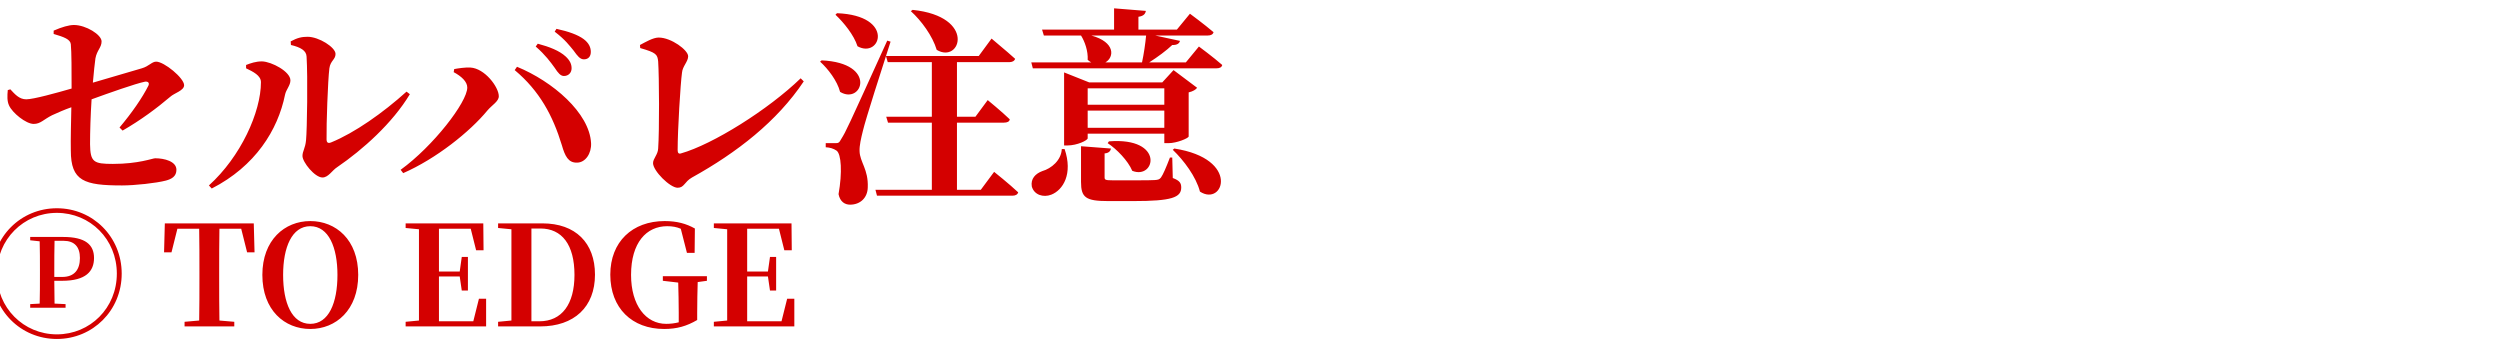
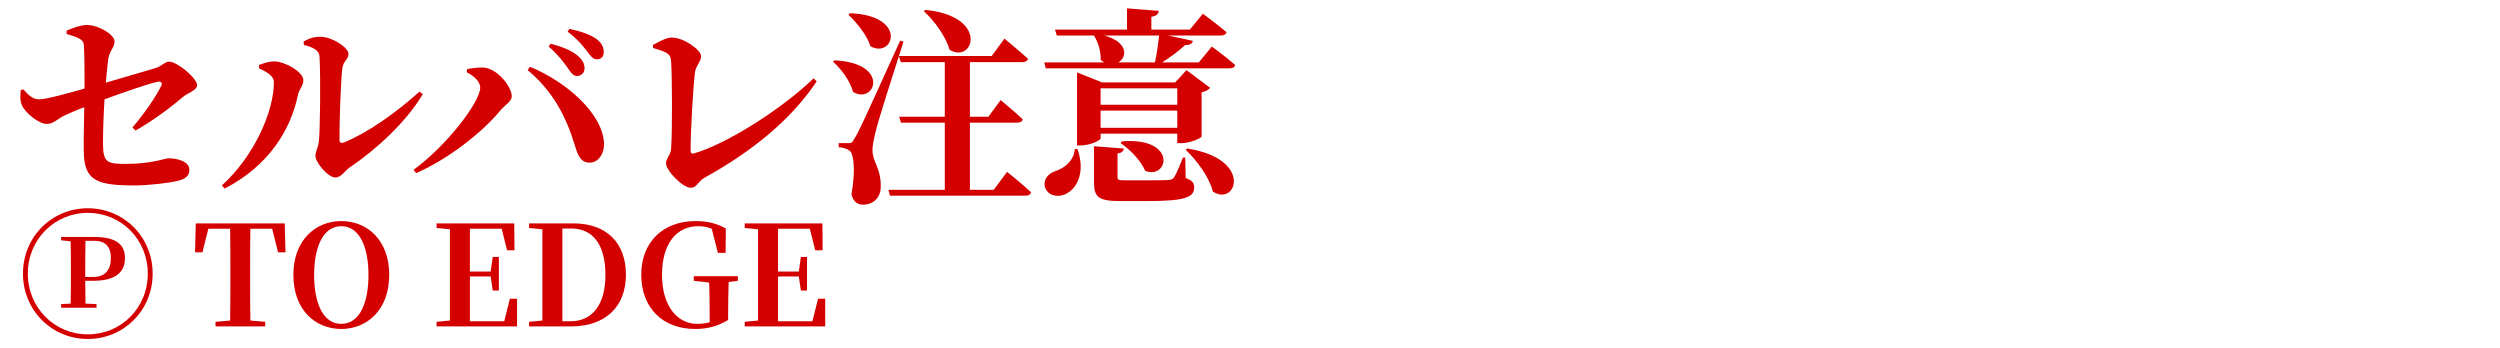
<svg xmlns="http://www.w3.org/2000/svg" width="576" height="80" viewBox="0 0 152.4 21.167" version="1.1" id="svg5">
  <defs id="defs2">
    <rect x="-3.969" y="13.606" width="126.425" height="68.598" id="rect1750" />
  </defs>
  <g id="layer1">
    <text xml:space="preserve" transform="scale(0.2645833)" id="text1748" style="font-size:24px;line-height:1.25;font-family:sans-serif;-inkscape-font-specification:'sans-serif, Normal';letter-spacing:0px;word-spacing:0px;writing-mode:lr-tb;white-space:pre;shape-inside:url(#rect1750)" />
-     <text xml:space="preserve" style="font-style:normal;font-variant:normal;font-weight:bold;font-stretch:normal;font-size:8.467px;line-height:1;font-family:'Noto Serif CJK JP';-inkscape-font-specification:'Noto Serif CJK JP Bold';text-align:start;letter-spacing:0px;word-spacing:0px;writing-mode:lr-tb;text-anchor:start;fill:#d40000;stroke-width:0.265" x="-0.77" y="19.898" id="text3186-3">
-       <tspan style="font-style:normal;font-variant:normal;font-weight:bold;font-stretch:normal;font-size:8.467px;font-family:'Noto Serif CJK JP';-inkscape-font-specification:'Noto Serif CJK JP Bold';text-align:start;text-anchor:start;fill:#d40000;stroke-width:0.265" x="-0.77" y="19.898" id="tspan1493-7">Ⓟ TO EDGE</tspan>
+     <text xml:space="preserve" style="font-style:normal;font-variant:normal;font-weight:bold;font-stretch:normal;font-size:8.467px;line-height:1;font-family:'Noto Serif CJK JP';-inkscape-font-specification:'Noto Serif CJK JP Bold';text-align:start;letter-spacing:0px;word-spacing:0px;writing-mode:lr-tb;text-anchor:start;fill:#d40000;stroke-width:0.265" x="1.119" y="19.898" id="text3186-3">
+       <tspan style="font-style:normal;font-variant:normal;font-weight:bold;font-stretch:normal;font-size:8.467px;font-family:'Noto Serif CJK JP';-inkscape-font-specification:'Noto Serif CJK JP Bold';text-align:start;text-anchor:start;fill:#d40000;stroke-width:0.265" x="1.119" y="19.898" id="tspan1493-7">Ⓟ TO EDGE</tspan>
    </text>
-     <text xml:space="preserve" style="font-style:normal;font-variant:normal;font-weight:bold;font-stretch:normal;font-size:8.467px;line-height:1;font-family:'Noto Serif CJK JP';-inkscape-font-specification:'Noto Serif CJK JP Bold';text-align:start;letter-spacing:0px;word-spacing:0px;writing-mode:lr-tb;text-anchor:start;fill:#d40000;stroke-width:0.265" x="-0.292" y="11.335" id="text3186-3-5">
-       <tspan style="font-style:normal;font-variant:normal;font-weight:bold;font-stretch:normal;font-size:12.7px;font-family:'Noto Serif CJK JP';-inkscape-font-specification:'Noto Serif CJK JP Bold';text-align:start;text-anchor:start;fill:#d40000;stroke-width:0.265" x="-0.292" y="11.335" id="tspan1493-7-5">セルバレ注意</tspan>
+     <text xml:space="preserve" style="font-style:normal;font-variant:normal;font-weight:bold;font-stretch:normal;font-size:8.467px;line-height:1;font-family:'Noto Serif CJK JP';-inkscape-font-specification:'Noto Serif CJK JP Bold';text-align:start;letter-spacing:0px;word-spacing:0px;writing-mode:lr-tb;text-anchor:start;fill:#d40000;stroke-width:0.265" x="0.495" y="11.335" id="text3186-3-5">
+       <tspan style="font-style:normal;font-variant:normal;font-weight:bold;font-stretch:normal;font-size:12.7px;font-family:'Noto Serif CJK JP';-inkscape-font-specification:'Noto Serif CJK JP Bold';text-align:start;text-anchor:start;fill:#d40000;stroke-width:0.265" x="0.495" y="11.335" id="tspan1493-7-5">セルバレ注意</tspan>
    </text>
  </g>
</svg>
